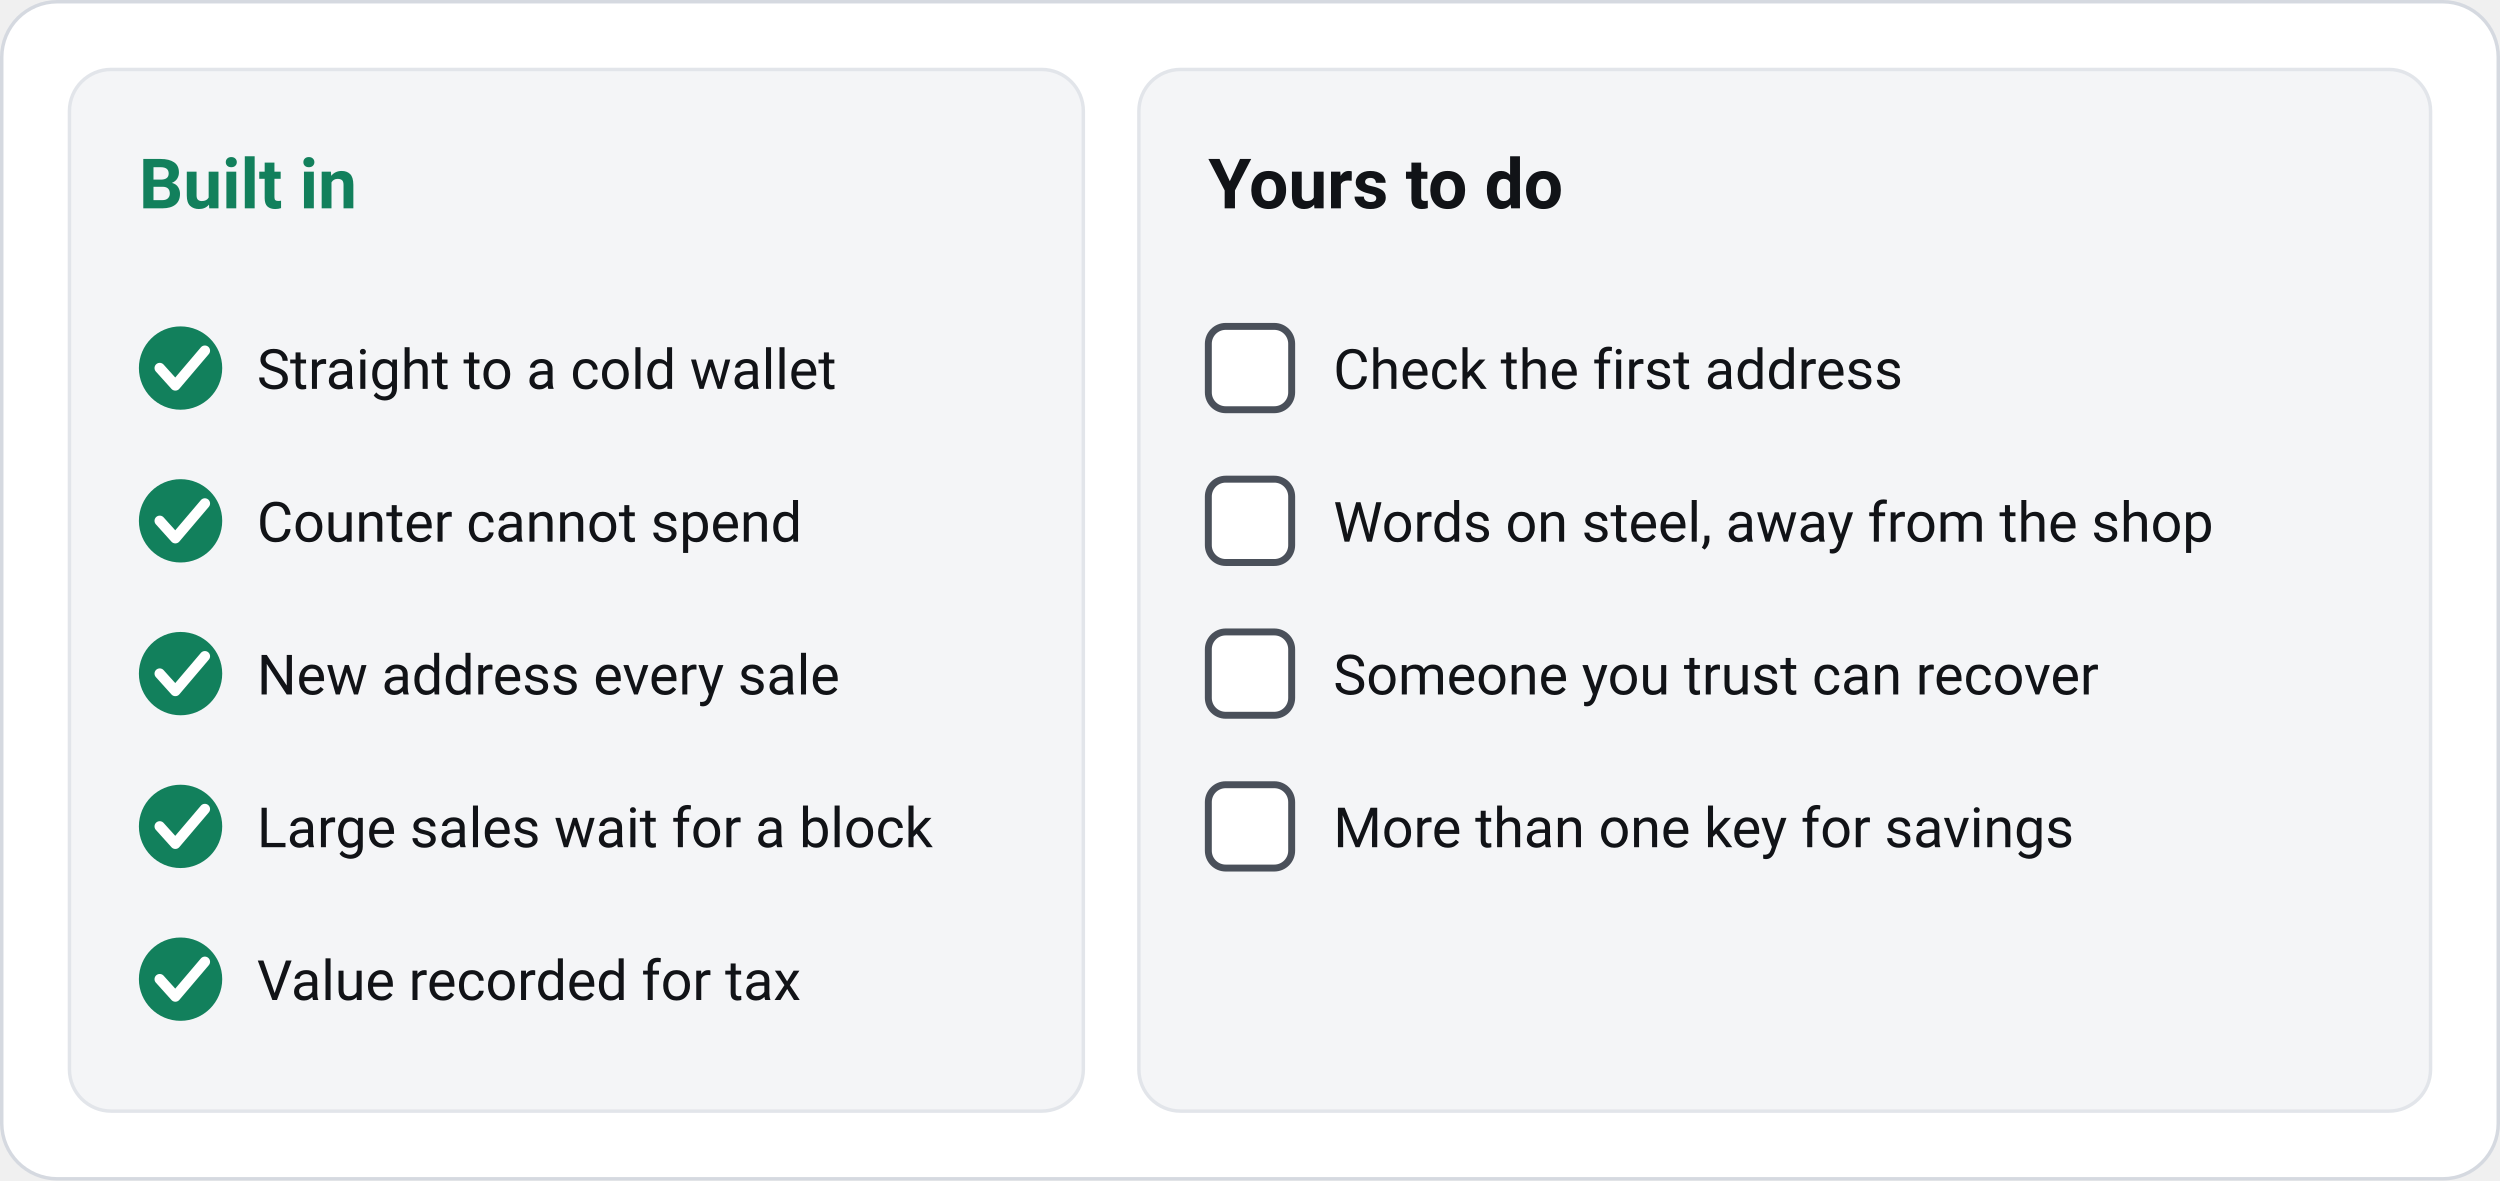
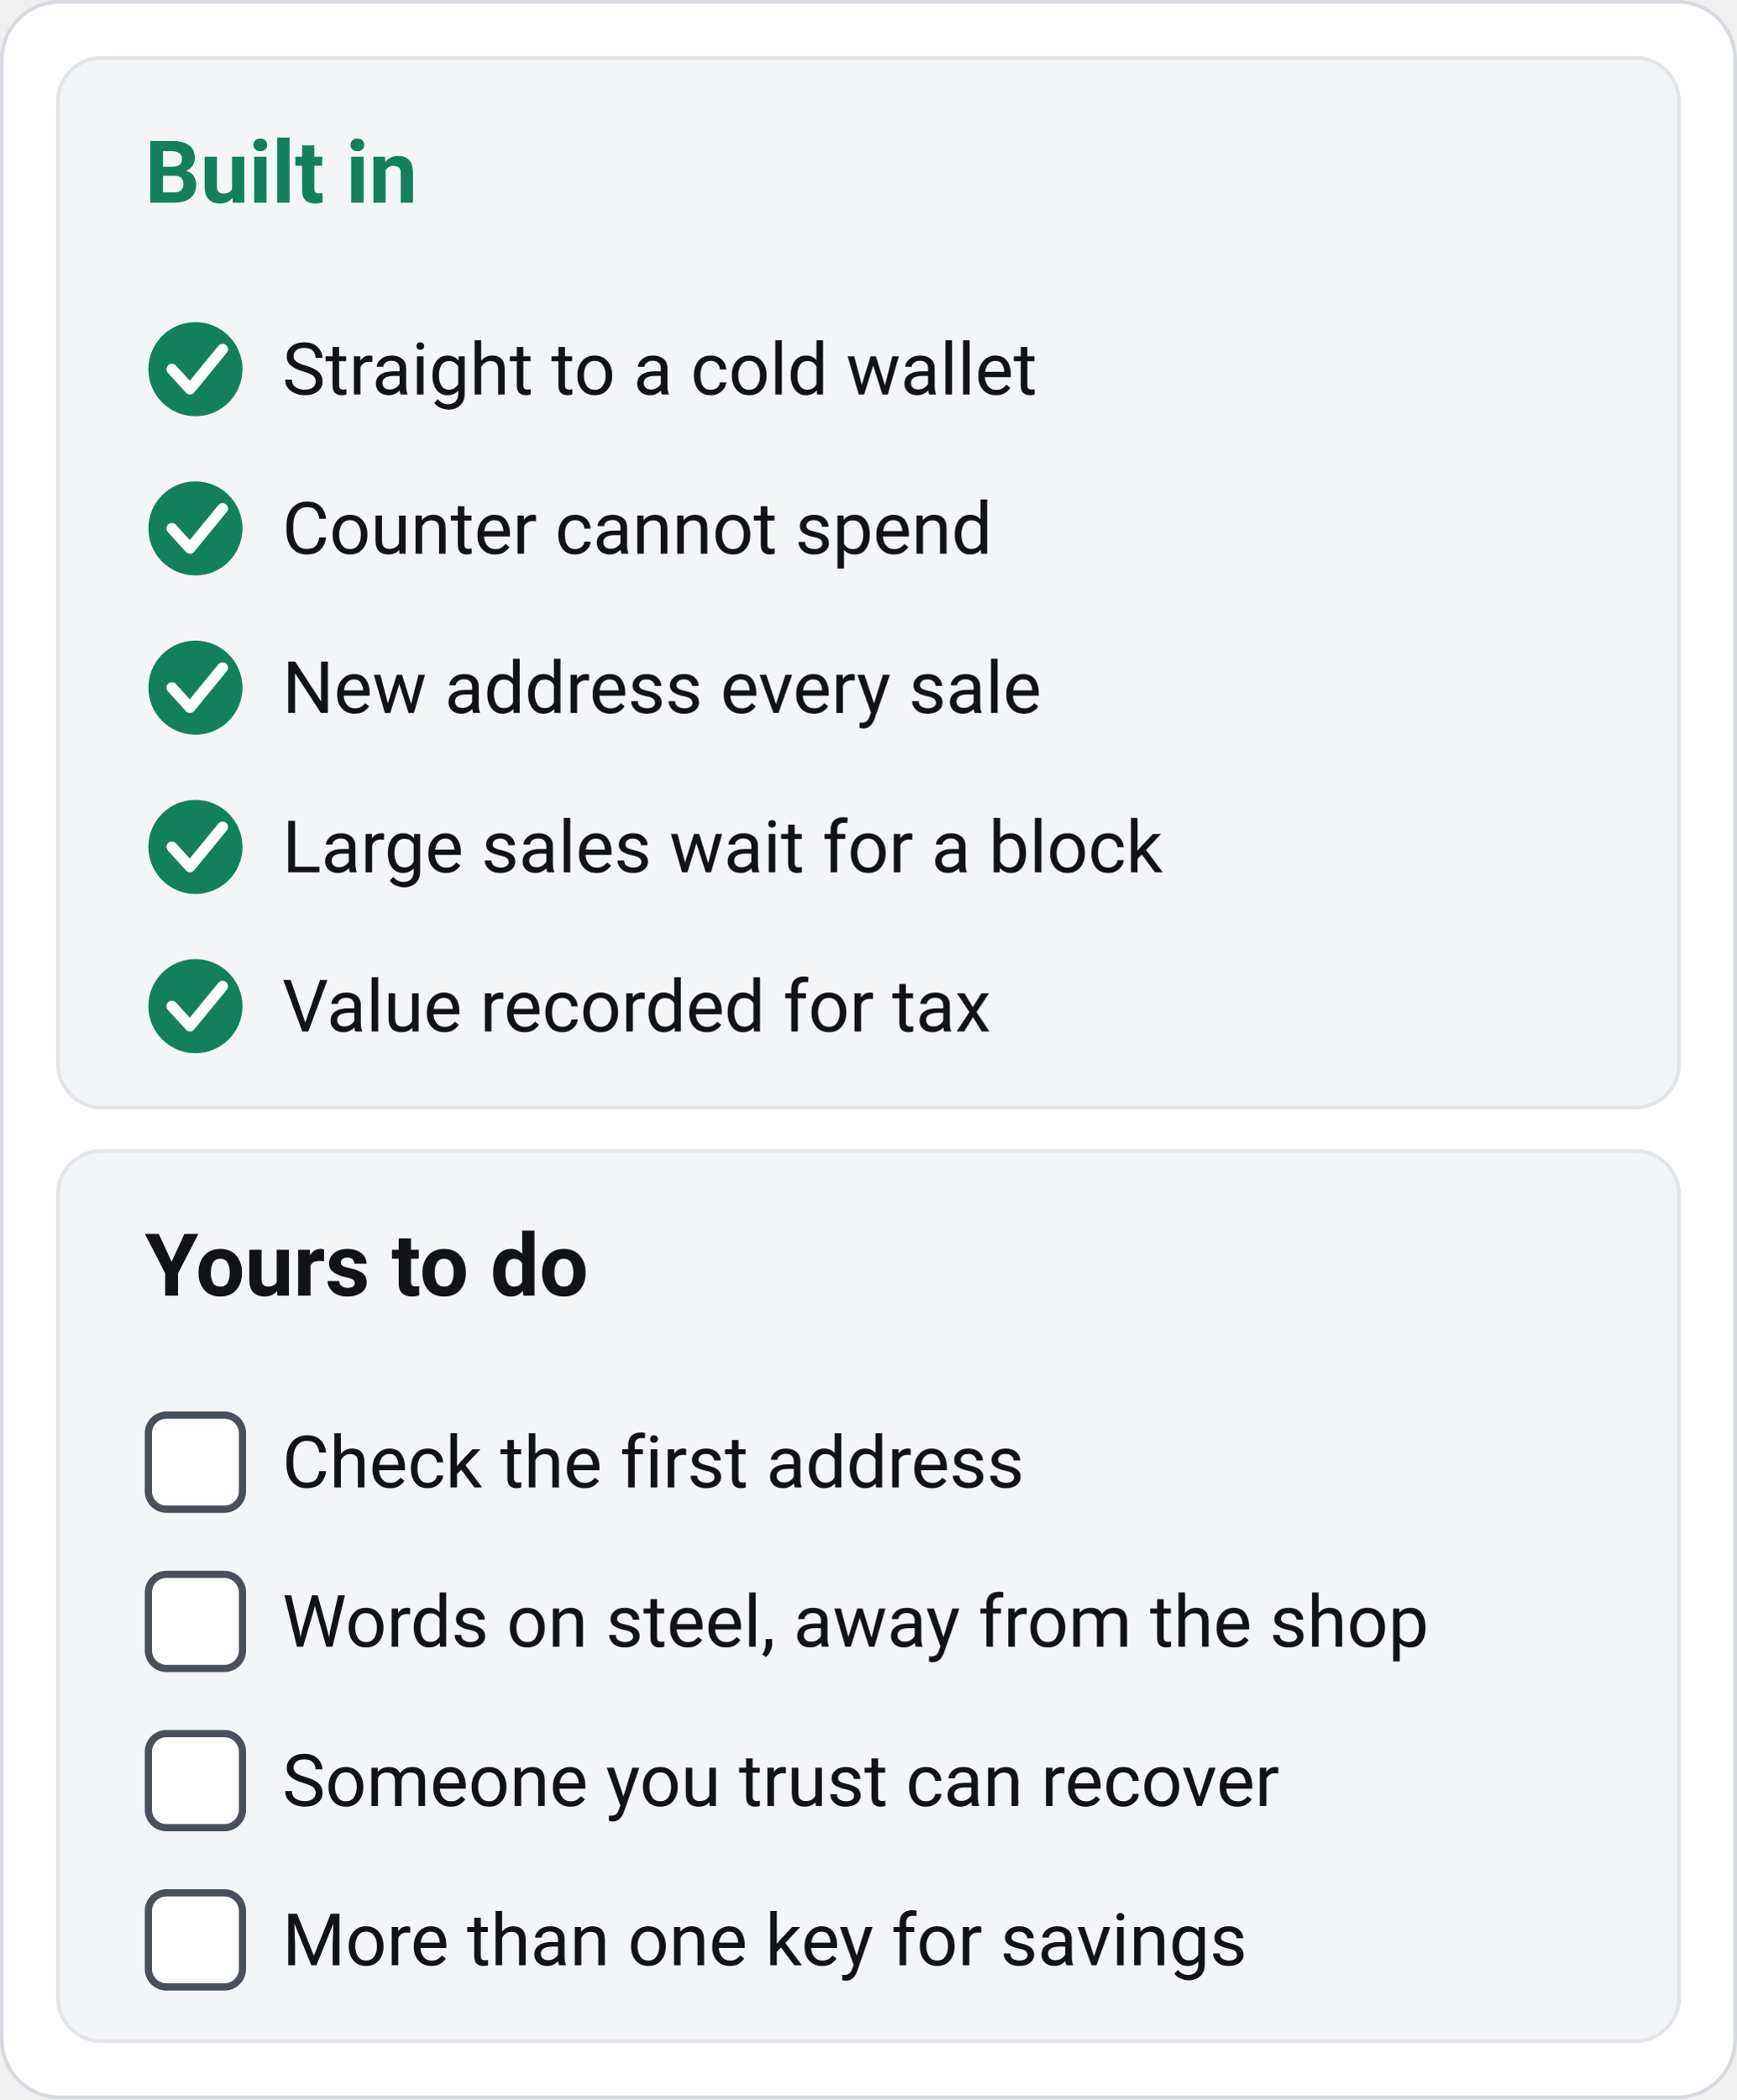
- <svg xmlns="http://www.w3.org/2000/svg" viewBox="0 0 720 340" role="img" font-family="system-ui, -apple-system, 'Segoe UI', Roboto, sans-serif">
-   <rect x="0.5" y="0.5" width="719" height="339" rx="16" fill="#FFFFFF" stroke="#D5D9E0" stroke-width="1" />
-   <rect x="20" y="20" width="292" height="300" rx="12" fill="#F4F5F7" stroke="#E2E5EA" stroke-width="1" />
-   <rect x="328" y="20" width="372" height="300" rx="12" fill="#F4F5F7" stroke="#E2E5EA" stroke-width="1" />
-   <text x="40" y="60" font-size="20" font-weight="bold" text-anchor="start" fill="#12805C">Built in</text>
-   <text x="348" y="60" font-size="20" font-weight="bold" text-anchor="start" fill="#111317">Yours to do</text>
-   <circle cx="52" cy="106" r="12" fill="#12805C" stroke="none" stroke-width="1" />
-   <path d="M 46 106 L 50.5 111 L 59 101" fill="none" stroke="#FFFFFF" stroke-width="3" stroke-linecap="round" stroke-linejoin="round" />
-   <text x="74" y="112" font-size="16" font-weight="normal" text-anchor="start" fill="#111317">Straight to a cold wallet</text>
-   <circle cx="52" cy="150" r="12" fill="#12805C" stroke="none" stroke-width="1" />
-   <path d="M 46 150 L 50.5 155 L 59 145" fill="none" stroke="#FFFFFF" stroke-width="3" stroke-linecap="round" stroke-linejoin="round" />
-   <text x="74" y="156" font-size="16" font-weight="normal" text-anchor="start" fill="#111317">Counter cannot spend</text>
-   <circle cx="52" cy="194" r="12" fill="#12805C" stroke="none" stroke-width="1" />
-   <path d="M 46 194 L 50.5 199 L 59 189" fill="none" stroke="#FFFFFF" stroke-width="3" stroke-linecap="round" stroke-linejoin="round" />
-   <text x="74" y="200" font-size="16" font-weight="normal" text-anchor="start" fill="#111317">New address every sale</text>
-   <circle cx="52" cy="238" r="12" fill="#12805C" stroke="none" stroke-width="1" />
-   <path d="M 46 238 L 50.5 243 L 59 233" fill="none" stroke="#FFFFFF" stroke-width="3" stroke-linecap="round" stroke-linejoin="round" />
-   <text x="74" y="244" font-size="16" font-weight="normal" text-anchor="start" fill="#111317">Large sales wait for a block</text>
-   <circle cx="52" cy="282" r="12" fill="#12805C" stroke="none" stroke-width="1" />
-   <path d="M 46 282 L 50.5 287 L 59 277" fill="none" stroke="#FFFFFF" stroke-width="3" stroke-linecap="round" stroke-linejoin="round" />
-   <text x="74" y="288" font-size="16" font-weight="normal" text-anchor="start" fill="#111317">Value recorded for tax</text>
-   <rect x="348" y="94" width="24" height="24" rx="5" fill="#FFFFFF" stroke="#4A505A" stroke-width="2" />
-   <text x="384" y="112" font-size="16" font-weight="normal" text-anchor="start" fill="#111317">Check the first address</text>
-   <rect x="348" y="138" width="24" height="24" rx="5" fill="#FFFFFF" stroke="#4A505A" stroke-width="2" />
-   <text x="384" y="156" font-size="16" font-weight="normal" text-anchor="start" fill="#111317">Words on steel, away from the shop</text>
-   <rect x="348" y="182" width="24" height="24" rx="5" fill="#FFFFFF" stroke="#4A505A" stroke-width="2" />
-   <text x="384" y="200" font-size="16" font-weight="normal" text-anchor="start" fill="#111317">Someone you trust can recover</text>
-   <rect x="348" y="226" width="24" height="24" rx="5" fill="#FFFFFF" stroke="#4A505A" stroke-width="2" />
-   <text x="384" y="244" font-size="16" font-weight="normal" text-anchor="start" fill="#111317">More than one key for savings</text>
+ <svg xmlns="http://www.w3.org/2000/svg" viewBox="0 0 480 580" role="img" font-family="system-ui, -apple-system, 'Segoe UI', Roboto, sans-serif">
+   <rect x="0.5" y="0.5" width="479" height="579" rx="16" fill="#FFFFFF" stroke="#D5D9E0" stroke-width="1" />
+   <rect x="16" y="16" width="448" height="290" rx="12" fill="#F4F5F7" stroke="#E2E5EA" stroke-width="1" />
+   <rect x="16" y="318" width="448" height="246" rx="12" fill="#F4F5F7" stroke="#E2E5EA" stroke-width="1" />
+   <text x="40" y="56" font-size="24" font-weight="bold" text-anchor="start" fill="#12805C">Built in</text>
+   <circle cx="54" cy="102" r="13" fill="#12805C" stroke="none" stroke-width="1" />
+   <path d="M 47.5 102 L 52.5 107.5 L 61.5 96.5" fill="none" stroke="#FFFFFF" stroke-width="3" stroke-linecap="round" stroke-linejoin="round" />
+   <text x="78" y="109" font-size="20" font-weight="normal" text-anchor="start" fill="#111317">Straight to a cold wallet</text>
+   <circle cx="54" cy="146" r="13" fill="#12805C" stroke="none" stroke-width="1" />
+   <path d="M 47.5 146 L 52.5 151.5 L 61.5 140.5" fill="none" stroke="#FFFFFF" stroke-width="3" stroke-linecap="round" stroke-linejoin="round" />
+   <text x="78" y="153" font-size="20" font-weight="normal" text-anchor="start" fill="#111317">Counter cannot spend</text>
+   <circle cx="54" cy="190" r="13" fill="#12805C" stroke="none" stroke-width="1" />
+   <path d="M 47.5 190 L 52.5 195.5 L 61.5 184.5" fill="none" stroke="#FFFFFF" stroke-width="3" stroke-linecap="round" stroke-linejoin="round" />
+   <text x="78" y="197" font-size="20" font-weight="normal" text-anchor="start" fill="#111317">New address every sale</text>
+   <circle cx="54" cy="234" r="13" fill="#12805C" stroke="none" stroke-width="1" />
+   <path d="M 47.5 234 L 52.5 239.5 L 61.5 228.5" fill="none" stroke="#FFFFFF" stroke-width="3" stroke-linecap="round" stroke-linejoin="round" />
+   <text x="78" y="241" font-size="20" font-weight="normal" text-anchor="start" fill="#111317">Large sales wait for a block</text>
+   <circle cx="54" cy="278" r="13" fill="#12805C" stroke="none" stroke-width="1" />
+   <path d="M 47.5 278 L 52.5 283.5 L 61.5 272.5" fill="none" stroke="#FFFFFF" stroke-width="3" stroke-linecap="round" stroke-linejoin="round" />
+   <text x="78" y="285" font-size="20" font-weight="normal" text-anchor="start" fill="#111317">Value recorded for tax</text>
+   <text x="40" y="358" font-size="24" font-weight="bold" text-anchor="start" fill="#111317">Yours to do</text>
+   <rect x="41" y="391" width="26" height="26" rx="5" fill="#FFFFFF" stroke="#4A505A" stroke-width="2" />
+   <text x="78" y="411" font-size="20" font-weight="normal" text-anchor="start" fill="#111317">Check the first address</text>
+   <rect x="41" y="435" width="26" height="26" rx="5" fill="#FFFFFF" stroke="#4A505A" stroke-width="2" />
+   <text x="78" y="455" font-size="20" font-weight="normal" text-anchor="start" fill="#111317">Words on steel, away from the shop</text>
+   <rect x="41" y="479" width="26" height="26" rx="5" fill="#FFFFFF" stroke="#4A505A" stroke-width="2" />
+   <text x="78" y="499" font-size="20" font-weight="normal" text-anchor="start" fill="#111317">Someone you trust can recover</text>
+   <rect x="41" y="523" width="26" height="26" rx="5" fill="#FFFFFF" stroke="#4A505A" stroke-width="2" />
+   <text x="78" y="543" font-size="20" font-weight="normal" text-anchor="start" fill="#111317">More than one key for savings</text>
</svg>
